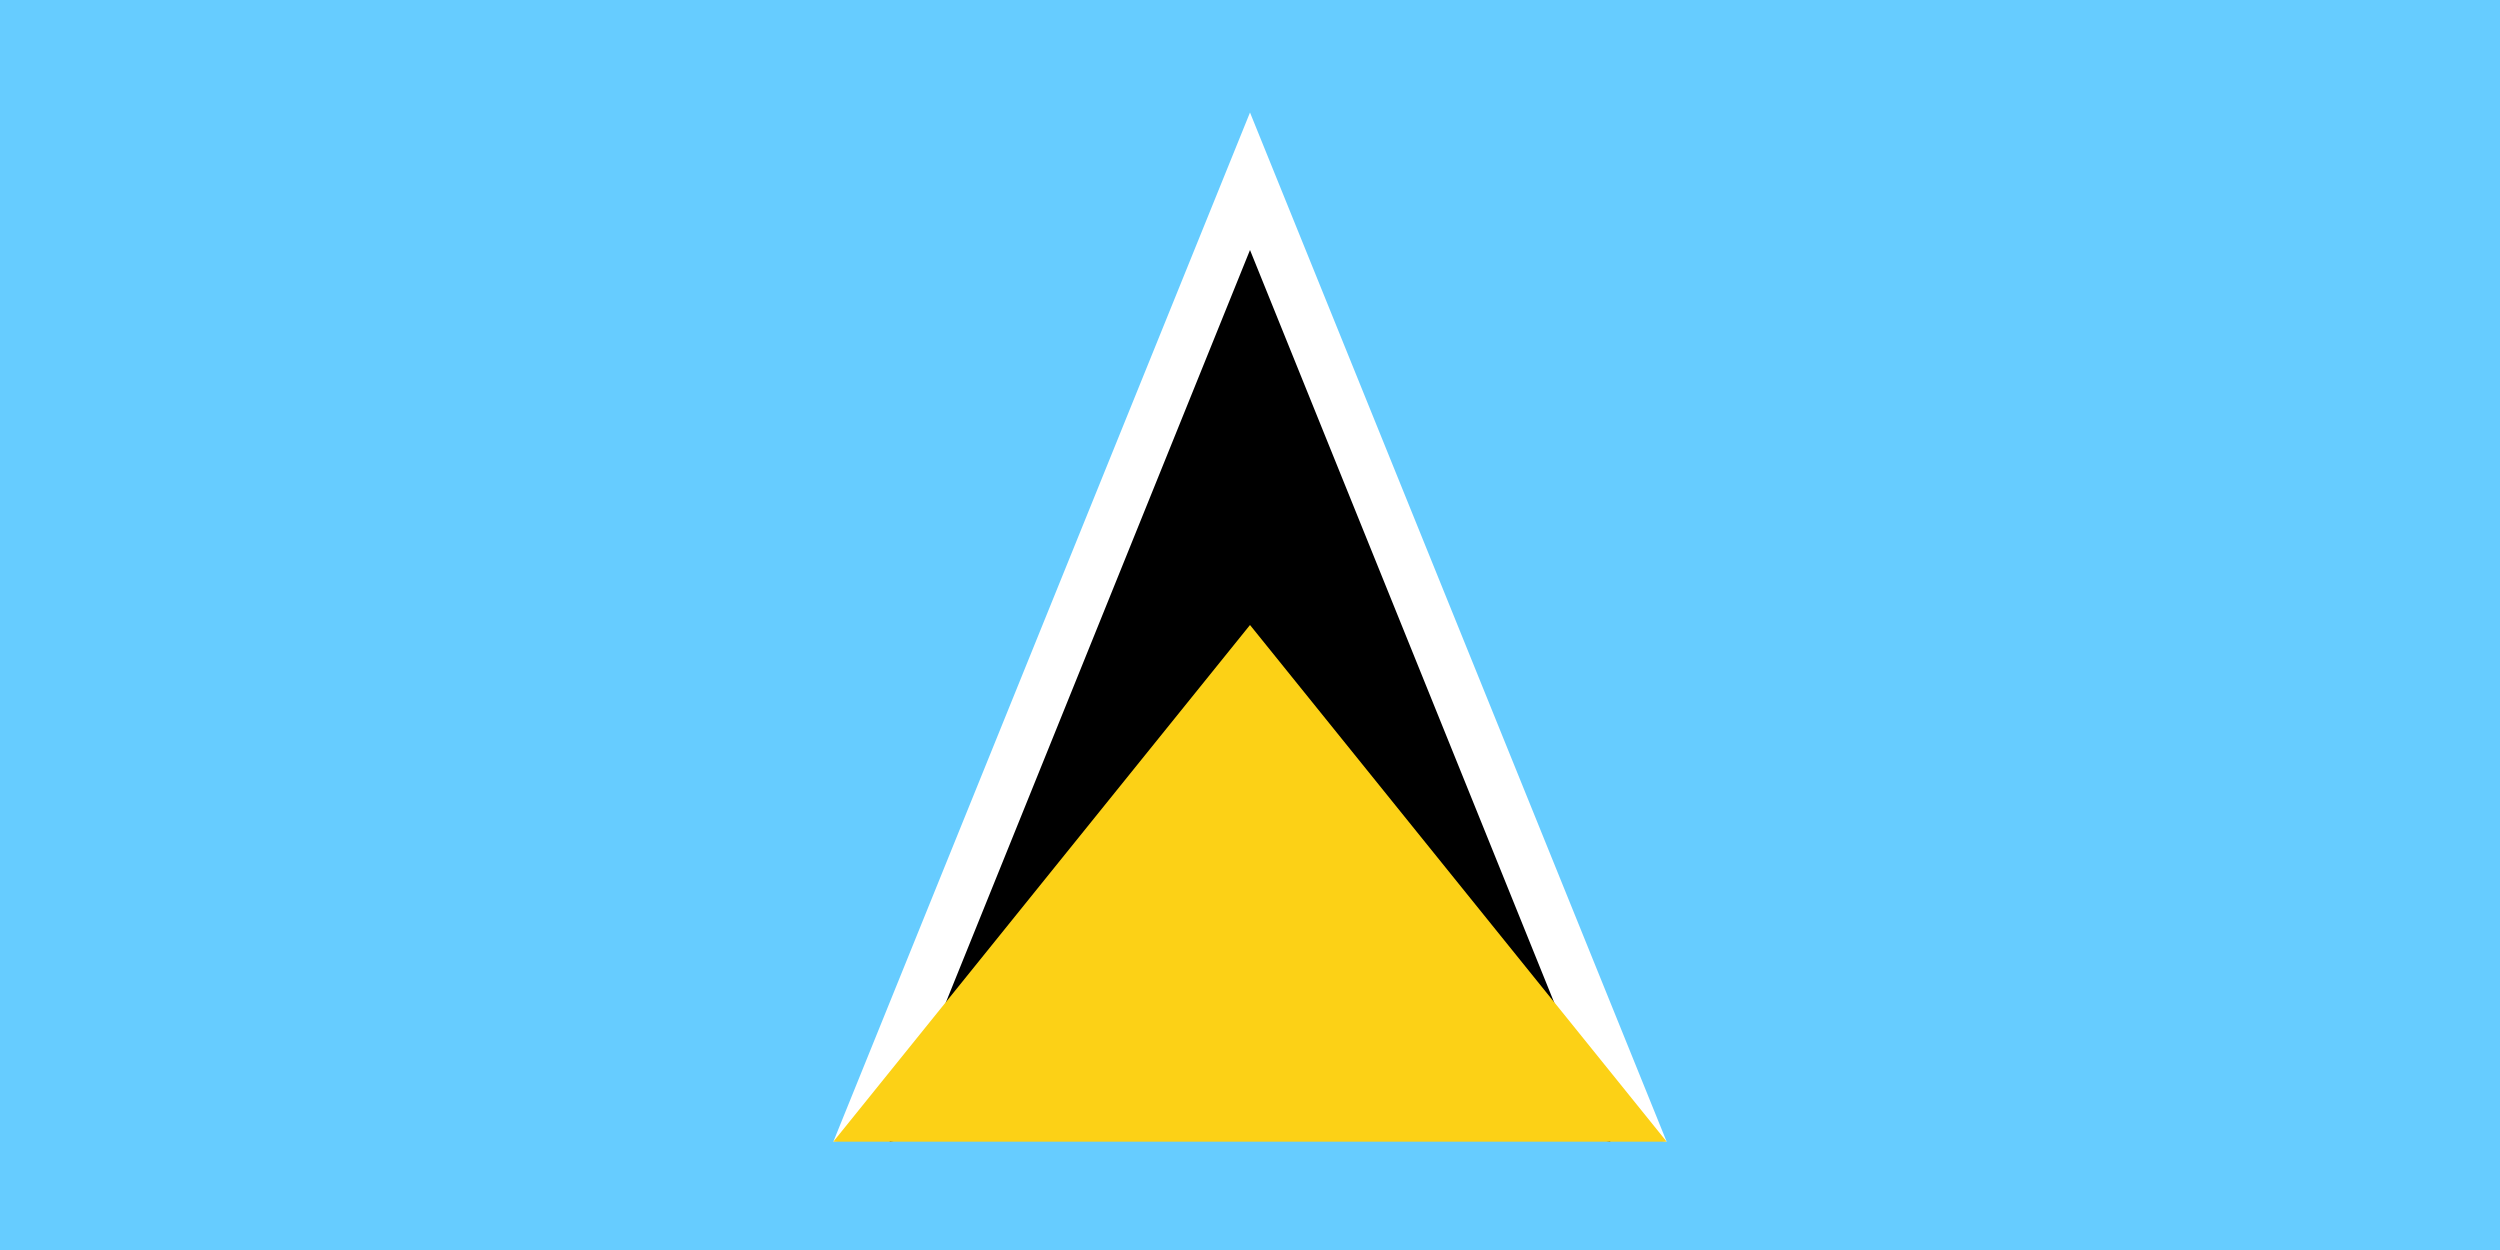
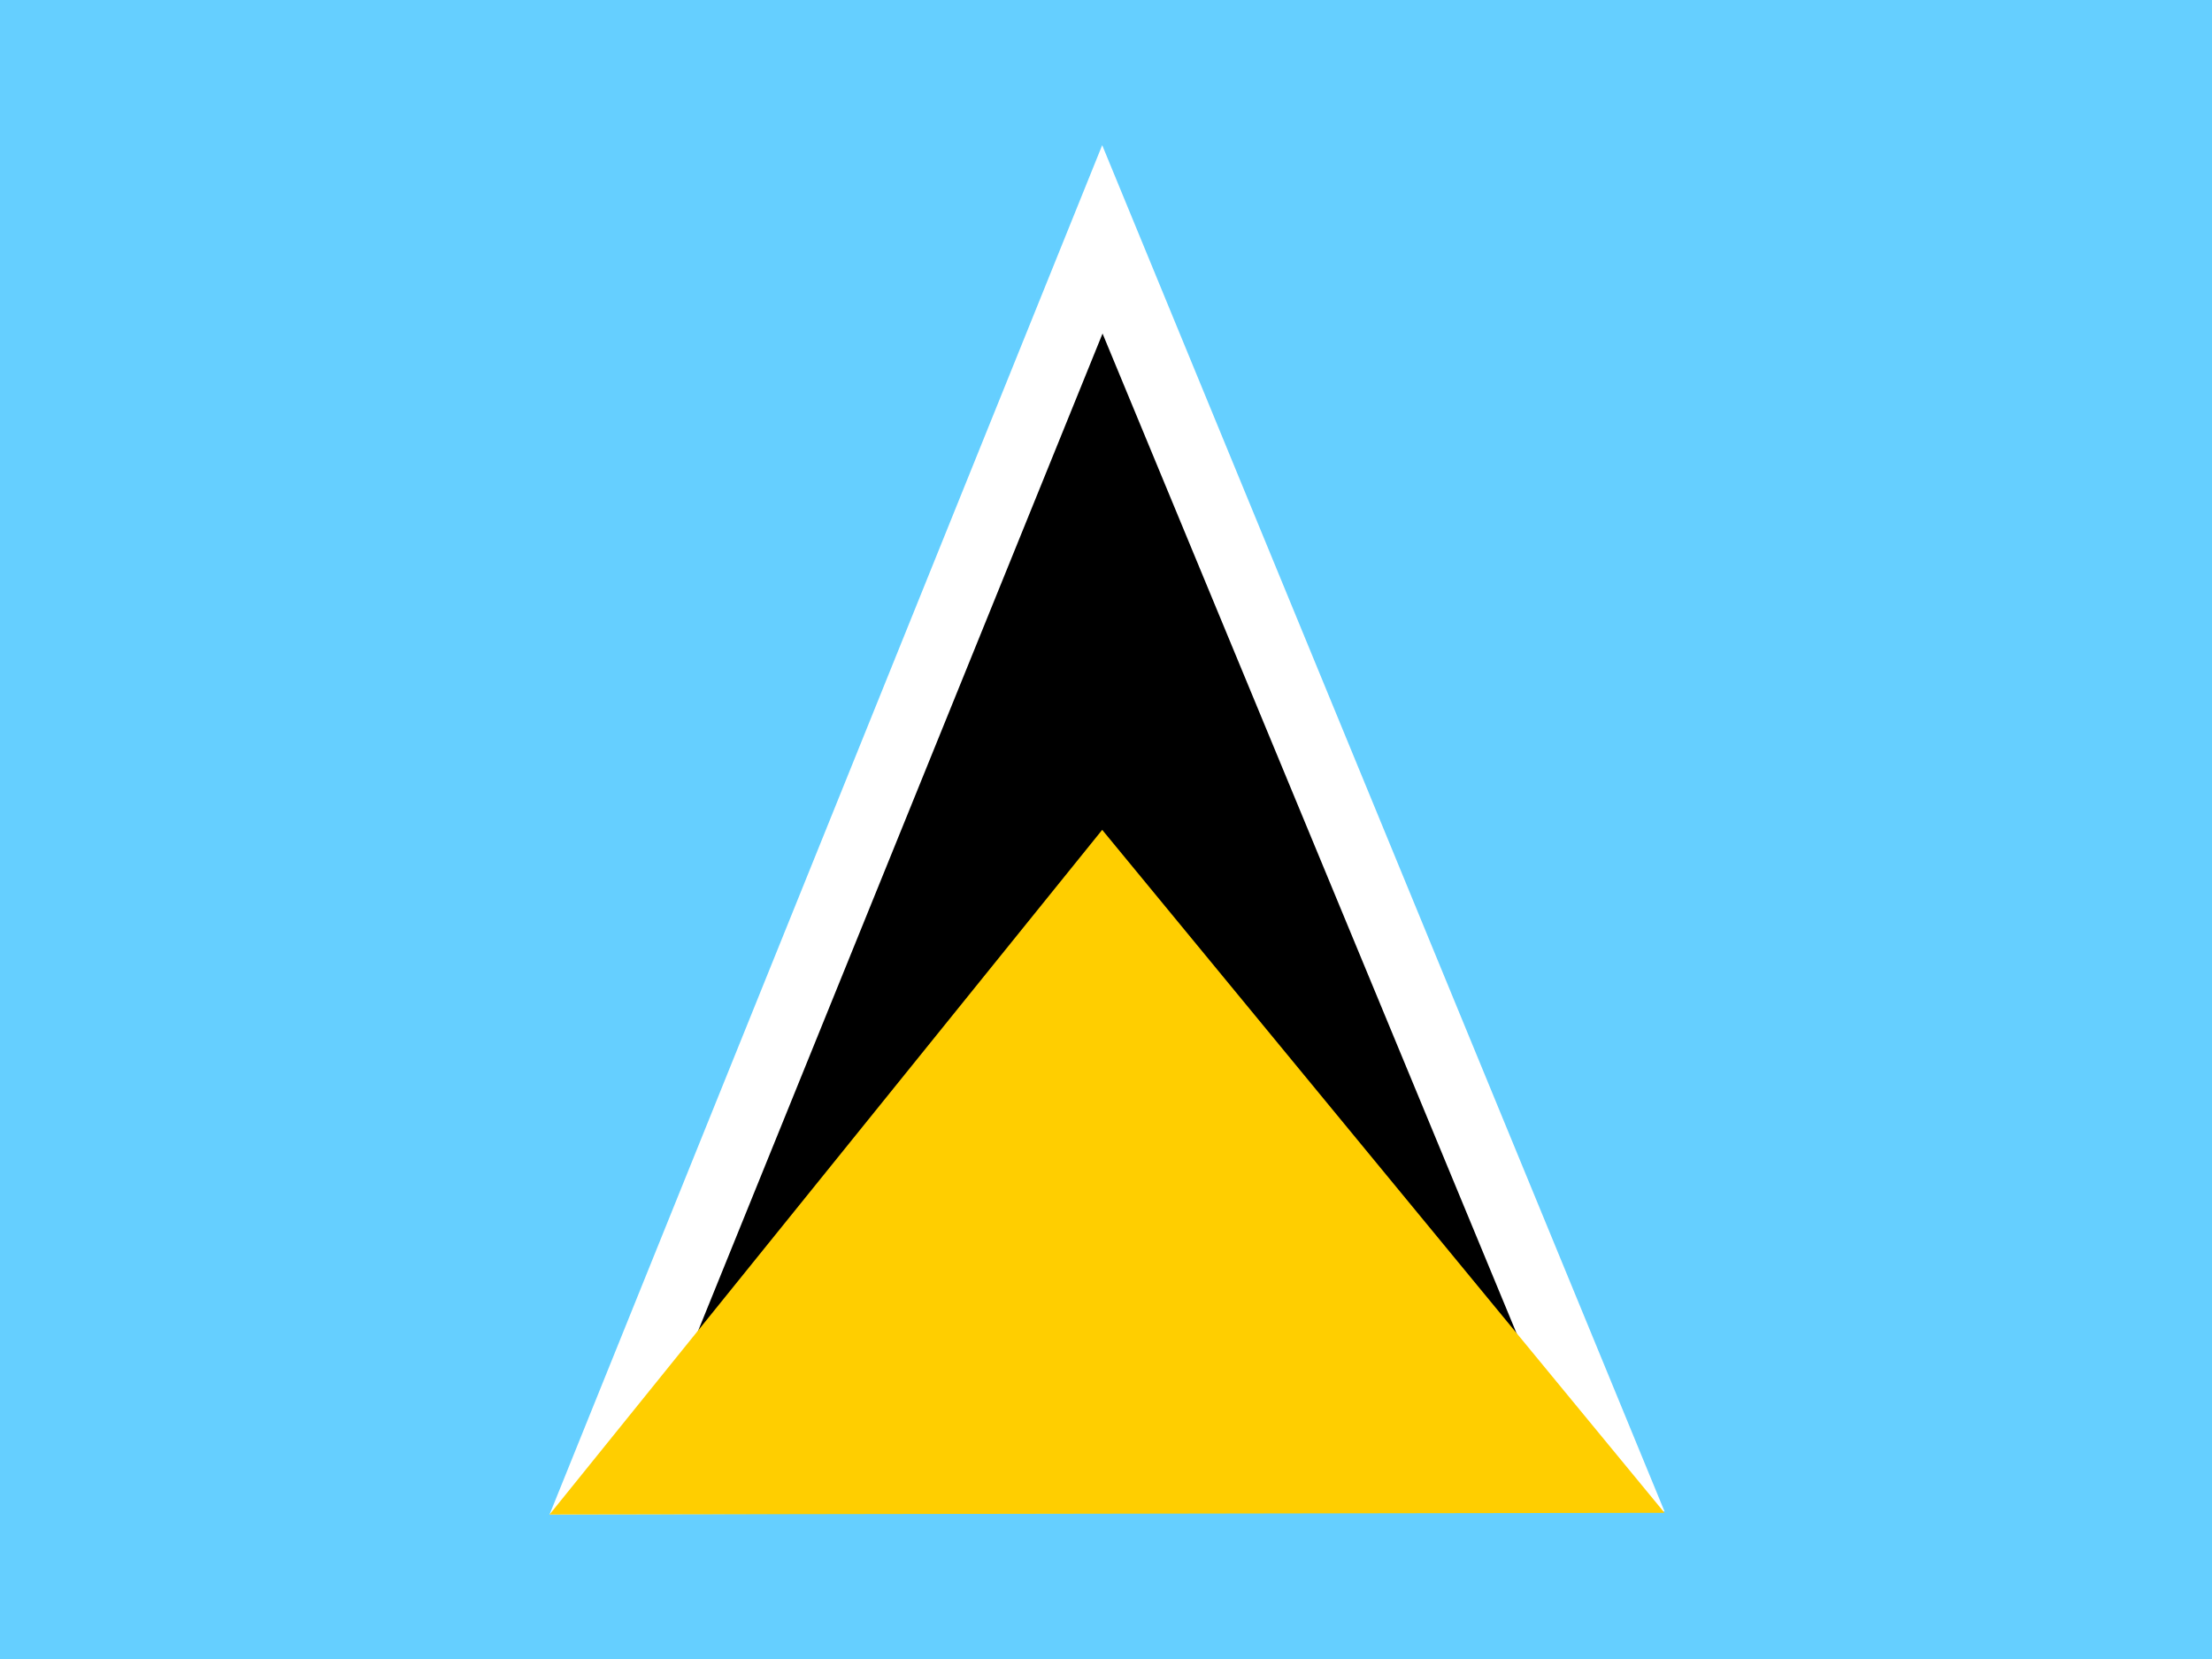
- <svg xmlns="http://www.w3.org/2000/svg" width="1200" height="600" viewBox="0 0 600 300">
-   <path fill="#6Cf" d="M0 0h600v300H0z" />
-   <path fill="#FFF" d="M200 274l100-14 100 14L300 27z" />
-   <path d="M213.5 274l86.5-14 86.5 14L300 60z" />
-   <path fill="#FCD116" d="M200 274h200L300 150z" />
+ <svg xmlns="http://www.w3.org/2000/svg" id="flag-icons-lc" viewBox="0 0 640 480">
+   <g fill-rule="evenodd">
+     <path fill="#65cfff" d="M0 0h640v480H0z" />
+     <path fill="#fff" d="m318.9 42 162.7 395.3-322.6.9L318.9 42z" />
+     <path d="m319 96.5 140.8 340-279 .8L319 96.5z" />
+     <path fill="#ffce00" d="m318.9 240.1 162.7 197.6-322.6.5 159.9-198.1z" />
+   </g>
</svg>
